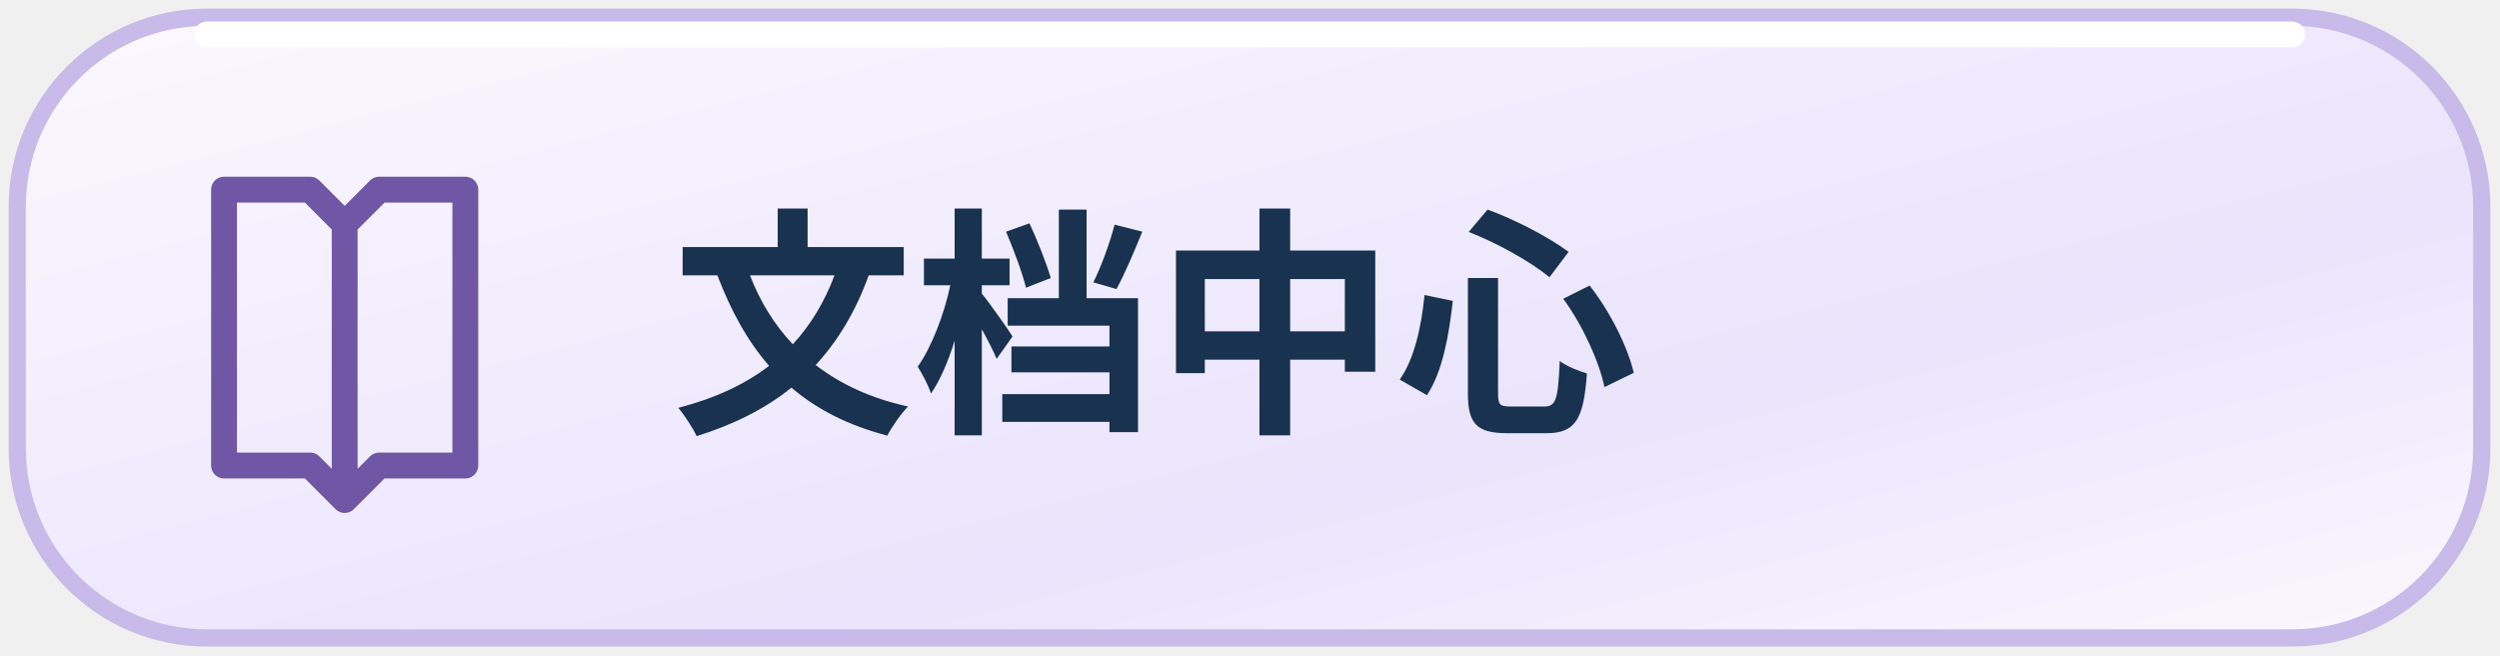
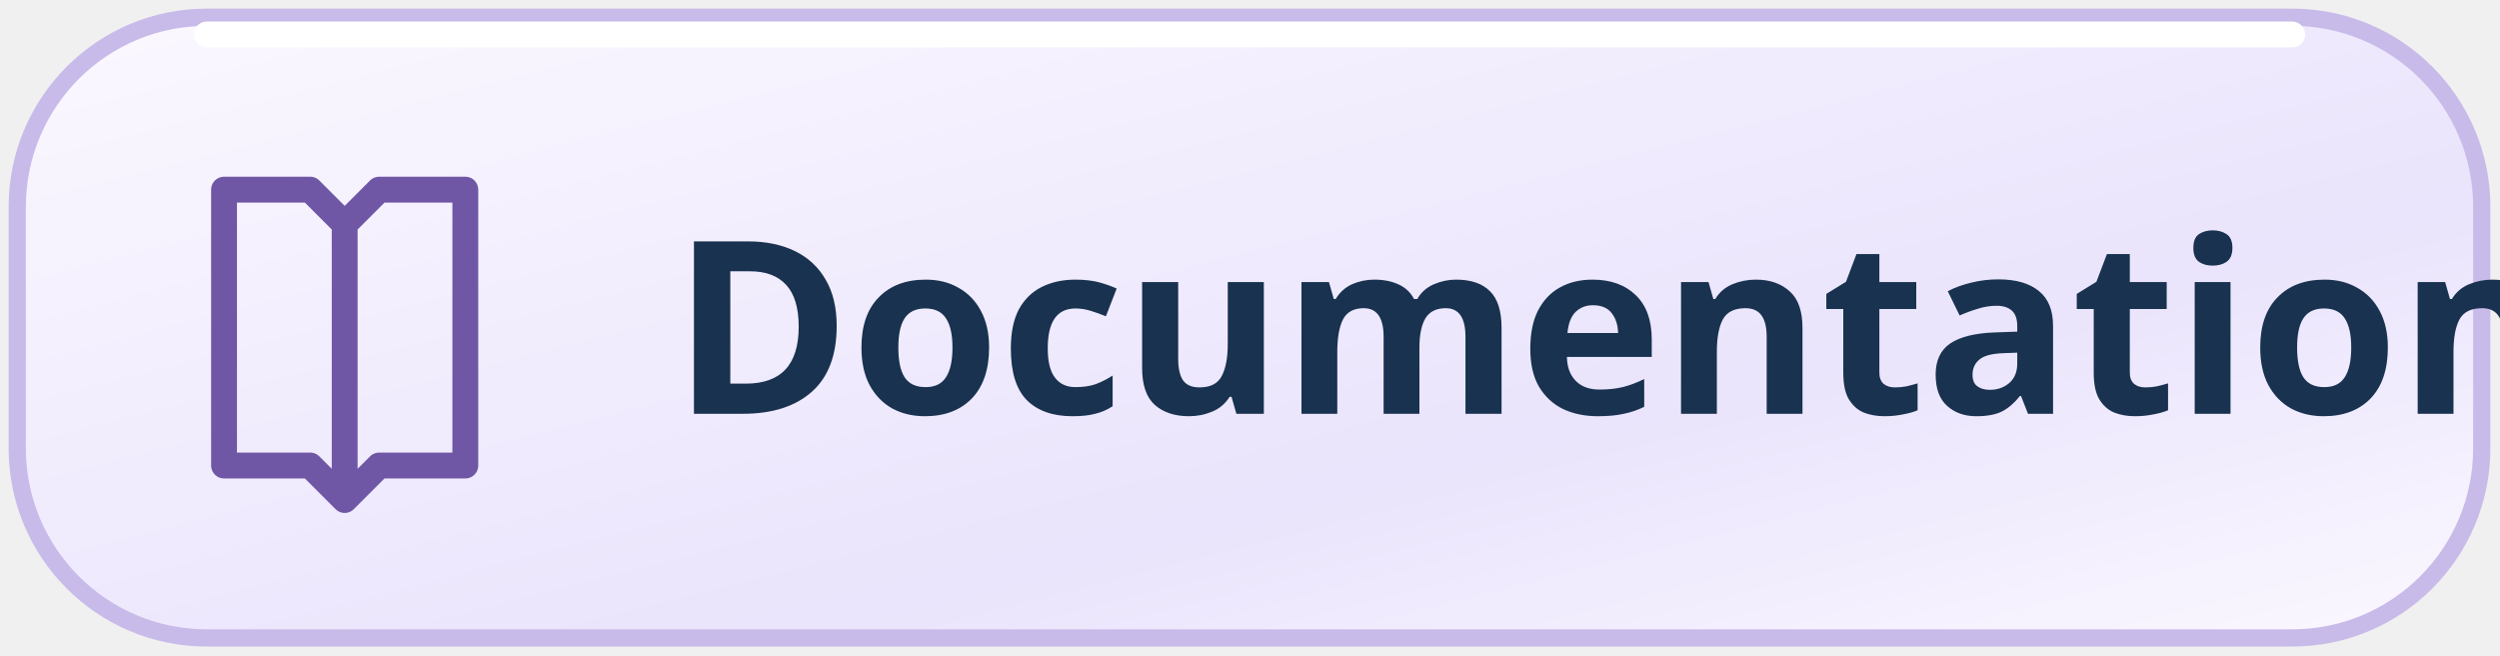
<svg xmlns="http://www.w3.org/2000/svg" width="145" height="38" viewBox="0 0 145 38" role="img" aria-labelledby="title desc">
  <defs>
    <linearGradient id="base" x1="0" y1="0" x2="1" y2="1">
      <stop stop-color="#eff8ff" />
      <stop offset=".5" stop-color="#f4f8ff" />
      <stop offset="1" stop-color="#e7f3f7" />
    </linearGradient>
    <linearGradient id="glass" x1="0" y1="0" x2=".85" y2="1">
      <stop stop-color="#ffffff" stop-opacity=".88" />
      <stop offset=".48" stop-color="#ffffff" stop-opacity=".25" />
      <stop offset="1" stop-color="#ffffff" stop-opacity=".57" />
    </linearGradient>
    <linearGradient id="ribbon" x1="0" x2="1">
      <stop stop-color="#166cd5" />
      <stop offset=".52" stop-color="#16a6b0" />
      <stop offset="1" stop-color="#8273cf" />
    </linearGradient>
    <radialGradient id="aura">
      <stop stop-color="#95c8ff" stop-opacity=".5" />
      <stop offset="1" stop-color="#95c8ff" stop-opacity="0" />
    </radialGradient>
    <filter id="shadow" x="-10%" y="-15%" width="120%" height="140%">
      <feDropShadow dx="0" dy="5" stdDeviation="7" flood-color="#51739b" flood-opacity=".09" />
    </filter>
    <marker id="arrow" viewBox="0 0 8 8" refX="7" refY="4" markerWidth="7" markerHeight="7" orient="auto-start-reverse">
      <path d="M1 1L7 4L1 7" fill="none" stroke="#6384ac" stroke-width="1.5" stroke-linecap="round" stroke-linejoin="round" />
    </marker>
  </defs>
  <g font-family="'Segoe UI','PingFang SC','Microsoft YaHei',sans-serif">
    <defs>
      <linearGradient id="nav" x1="0" y1="0" x2="1" y2="1">
        <stop stop-color="#fbf8ff" />
        <stop offset=".65" stop-color="#eae4fc" />
        <stop offset="1" stop-color="#fbf8ff" />
      </linearGradient>
    </defs>
    <rect x="1" y="1" width="143" height="36" rx="11" fill="url(#nav)" stroke="#c8bbe9" />
    <path d="M12 2H133" stroke="#ffffff" stroke-width="1.5" stroke-linecap="round" />
    <path d="M6 11H11L13 13L15 11H20V27H15L13 29L11 27H6ZM13 13V29" fill="none" stroke="#6f57a6" stroke-width="1.5" stroke-linecap="round" stroke-linejoin="round" transform="translate(7 0)" />
-     <text x="39" y="24" font-size="14" font-weight="600" fill="#18324f">文档中心</text>
+     <text x="39" y="24" font-size="14" font-weight="600" fill="#18324f">Documentation</text>
  </g>
</svg>
